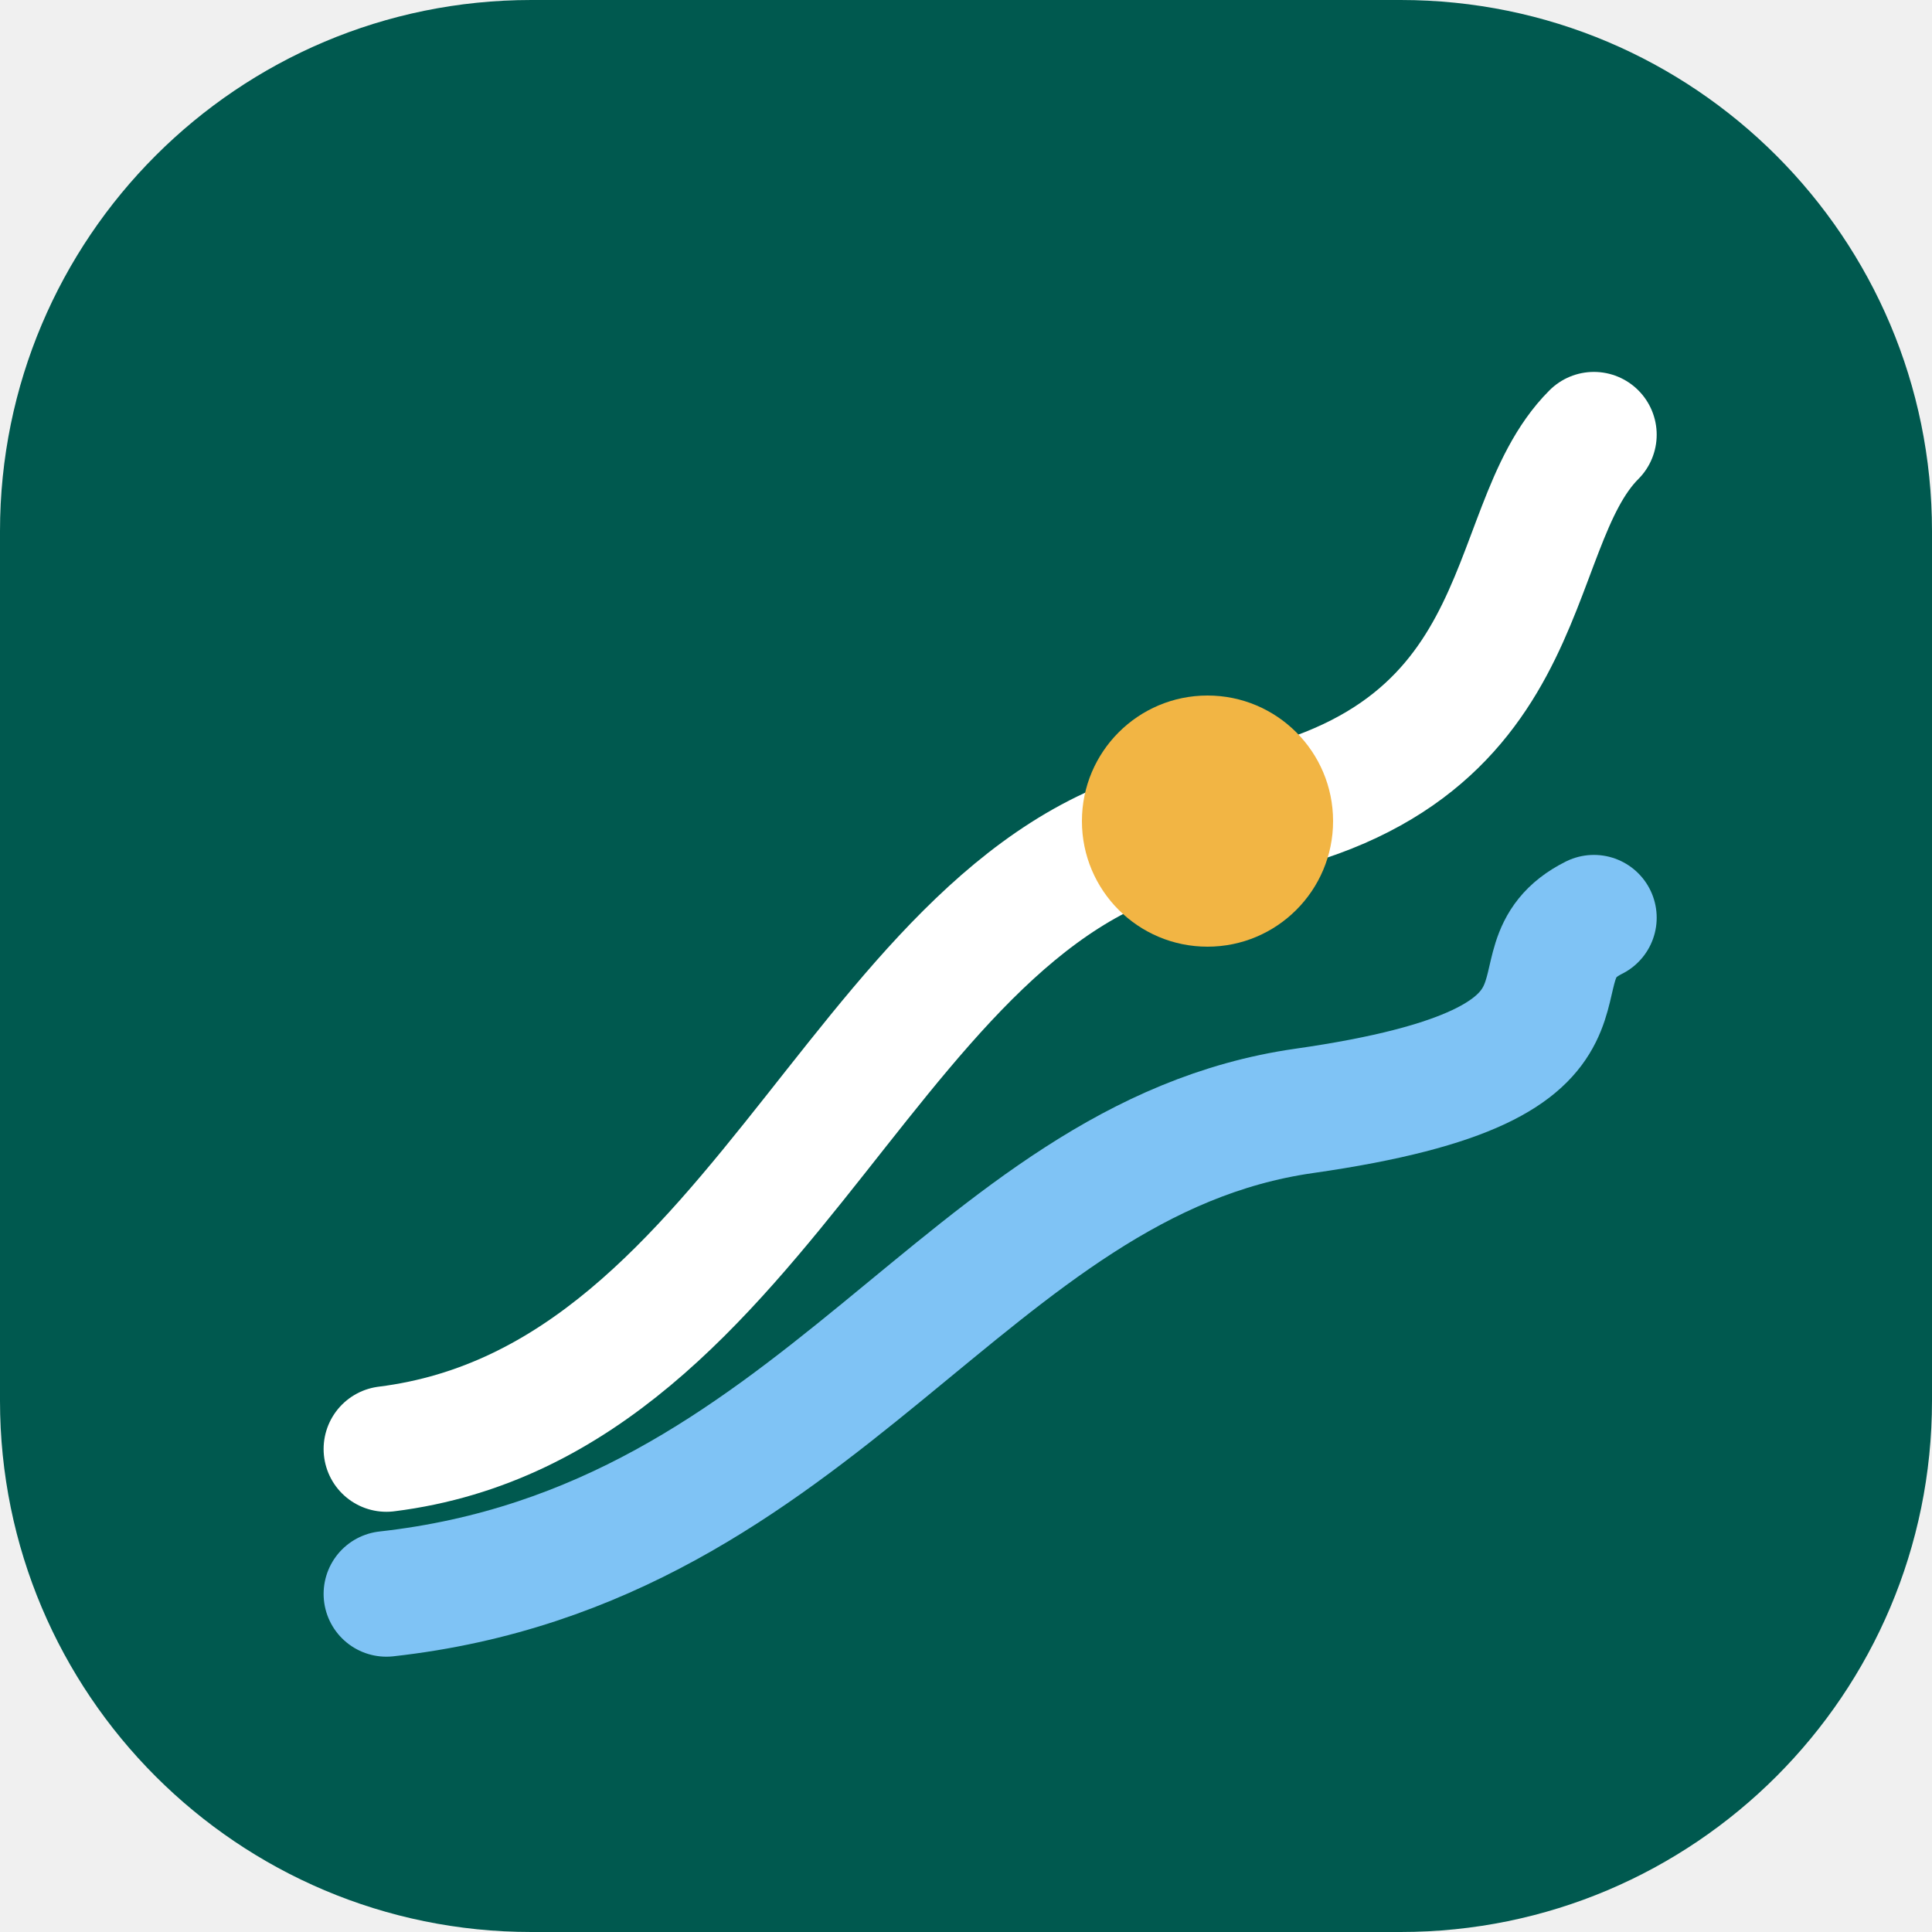
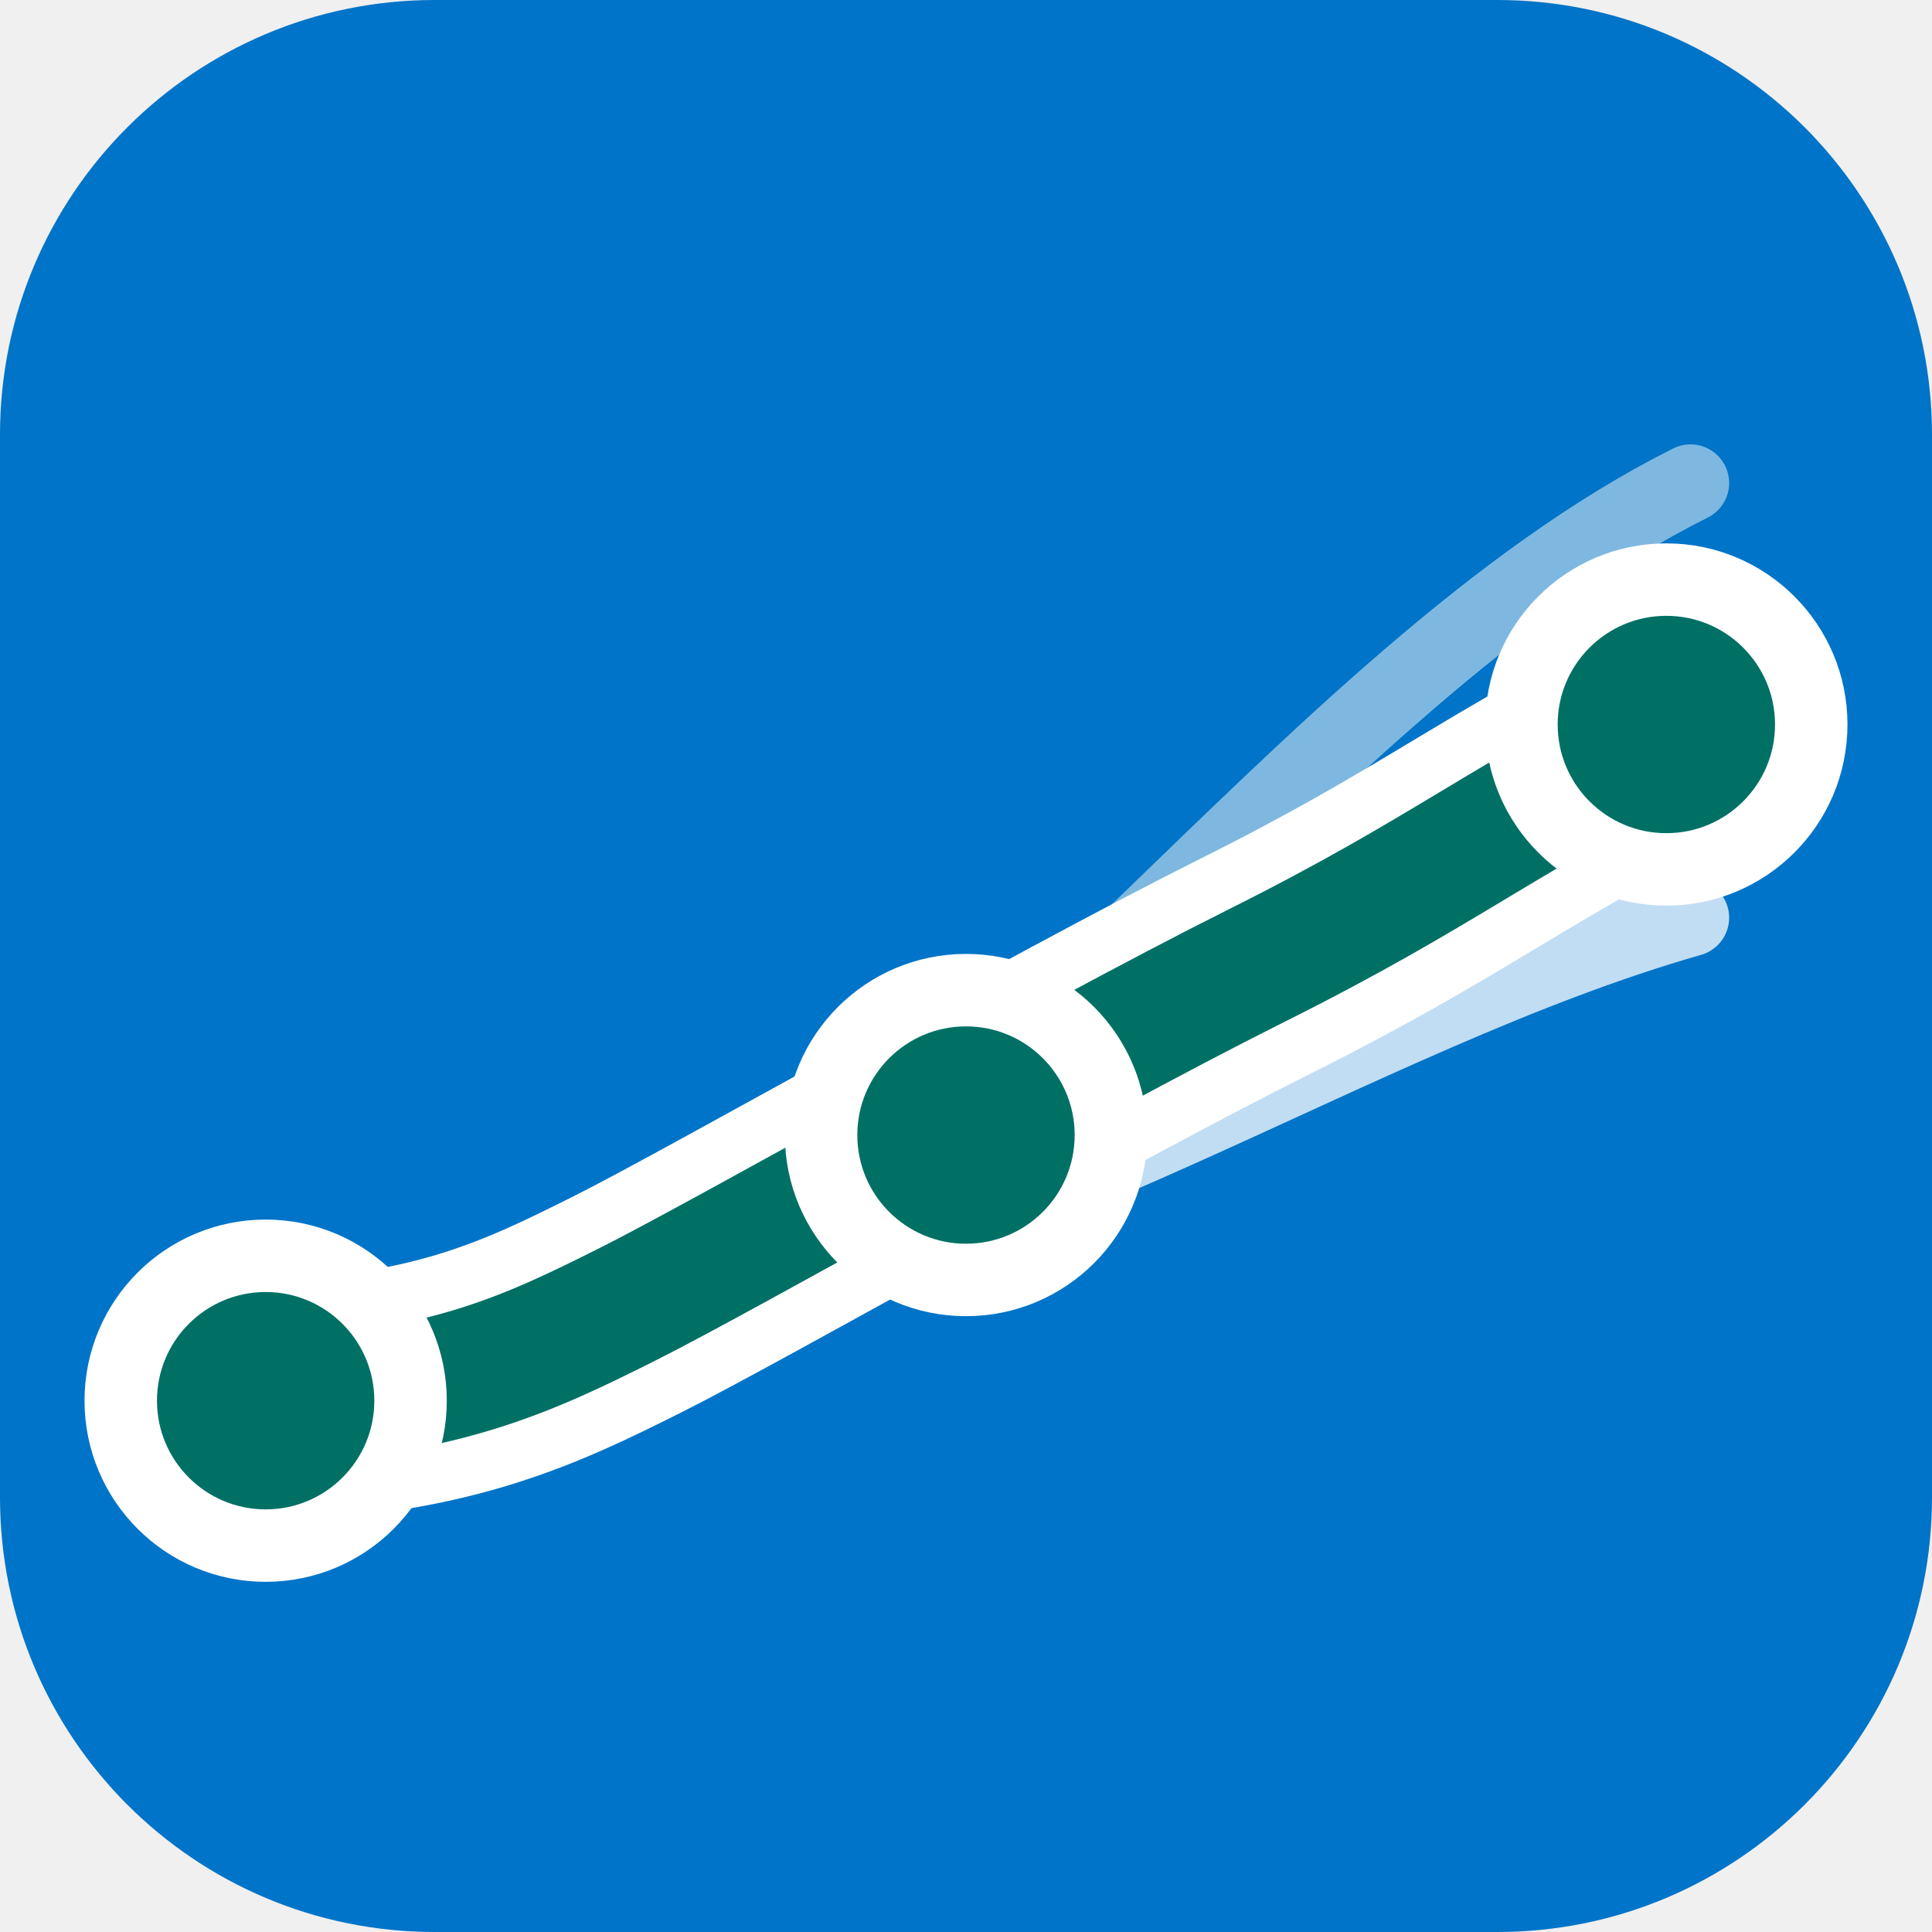
<svg xmlns="http://www.w3.org/2000/svg" viewBox="0 0 40 40" width="40" height="40">
-   <rect width="40" height="40" rx="11" fill="#00594f" />
-   <g fill="none" stroke-linecap="round" stroke-width="2.6">
-     <path d="M8 30 C16 29 18 18 25 17 S31 11 33 9" stroke="#ffffff" />
-     <path d="M8 33 C17 32 20 24 27 23 S31 20 33 19" stroke="#7fc3f5" />
+   <rect width="40" height="40" rx="9" fill="#0074c8" />
+   <g fill="none" stroke-linecap="round" stroke-width="1.6">
+     <path d="M13 27 C20 25 27 14 35 10" stroke="#7eb8e0" />
+     <path d="M13 27 C21 26 28 21 35 19" stroke="#c1ddf4" />
  </g>
-   <circle cx="25" cy="17" r="2.6" fill="#f2b544" />
+   <path d="M5 29 C9 29 11 28 13 27 S22 22 26 20 S31 17 35 15" fill="none" stroke="#fff" stroke-width="5" stroke-linecap="round" />
+   <path d="M5 29 C9 29 11 28 13 27 S22 22 26 20 S31 17 35 15" fill="none" stroke="#007065" stroke-width="2.6" stroke-linecap="round" />
+   <g fill="#007065" stroke="#fff" stroke-width="1.5">
+     <circle cx="5.5" cy="29" r="3" />
+     <circle cx="20" cy="23.5" r="3" />
+     <circle cx="34.5" cy="15" r="3" />
+   </g>
</svg>
